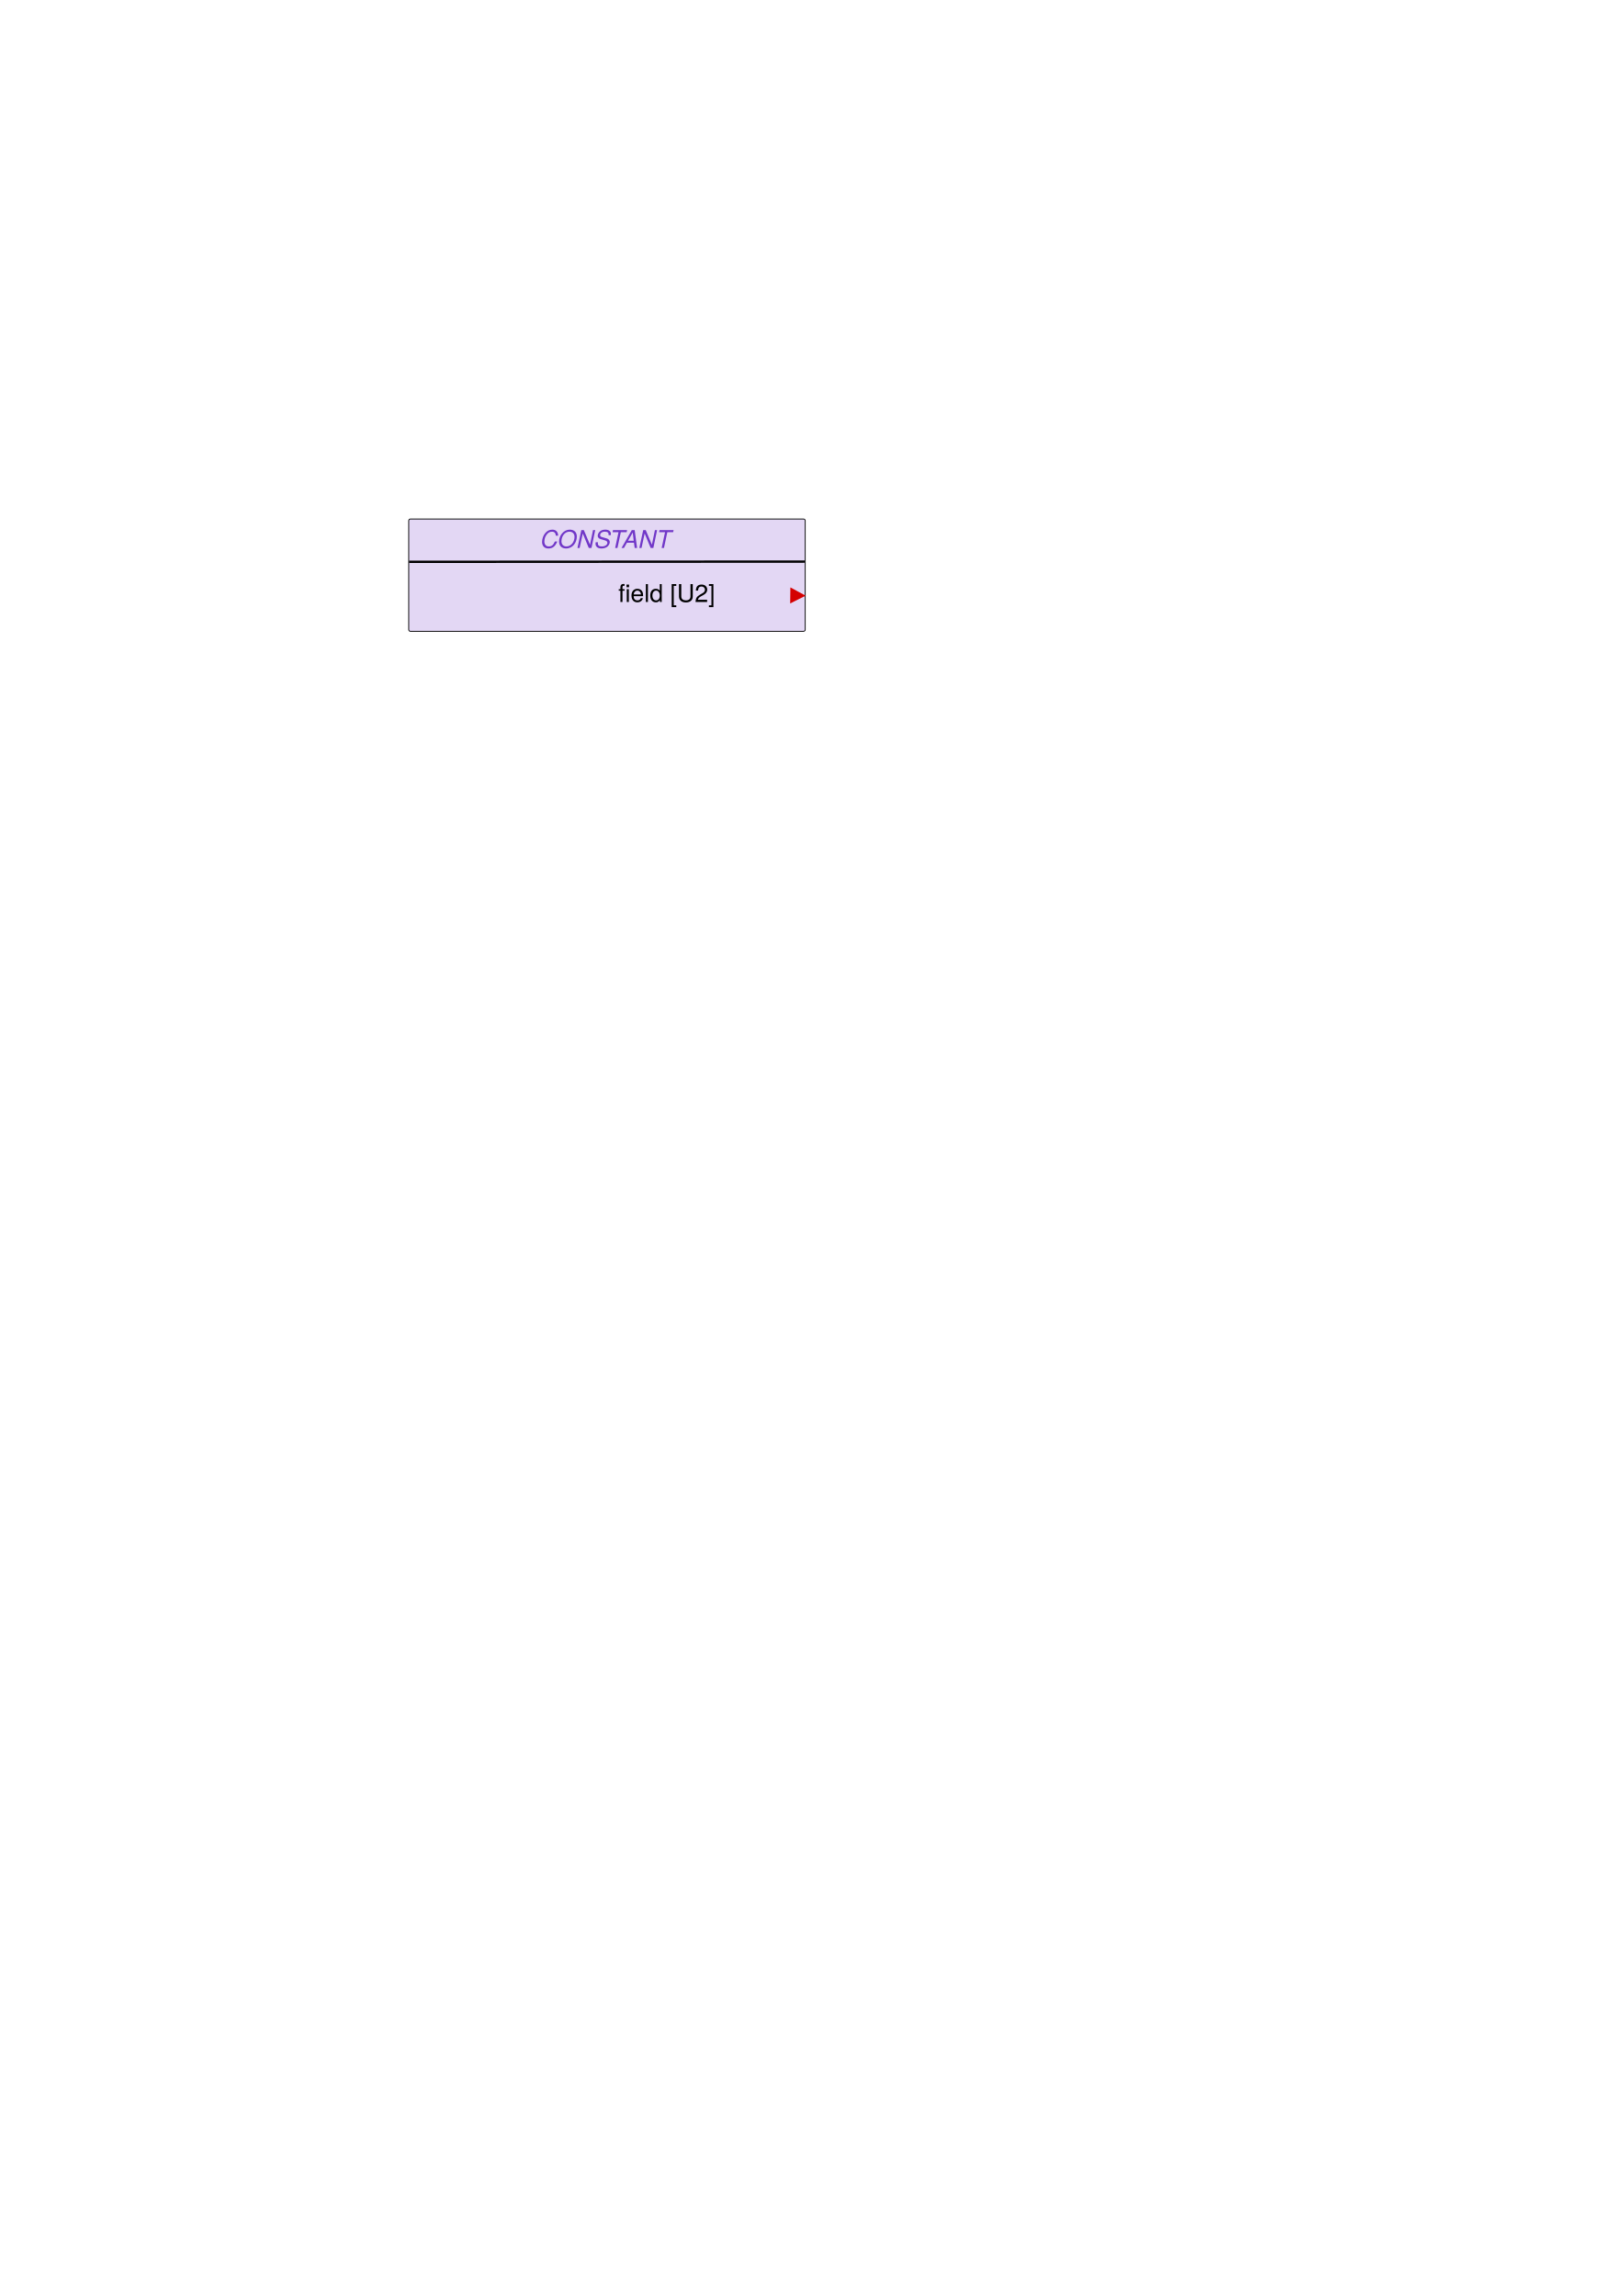
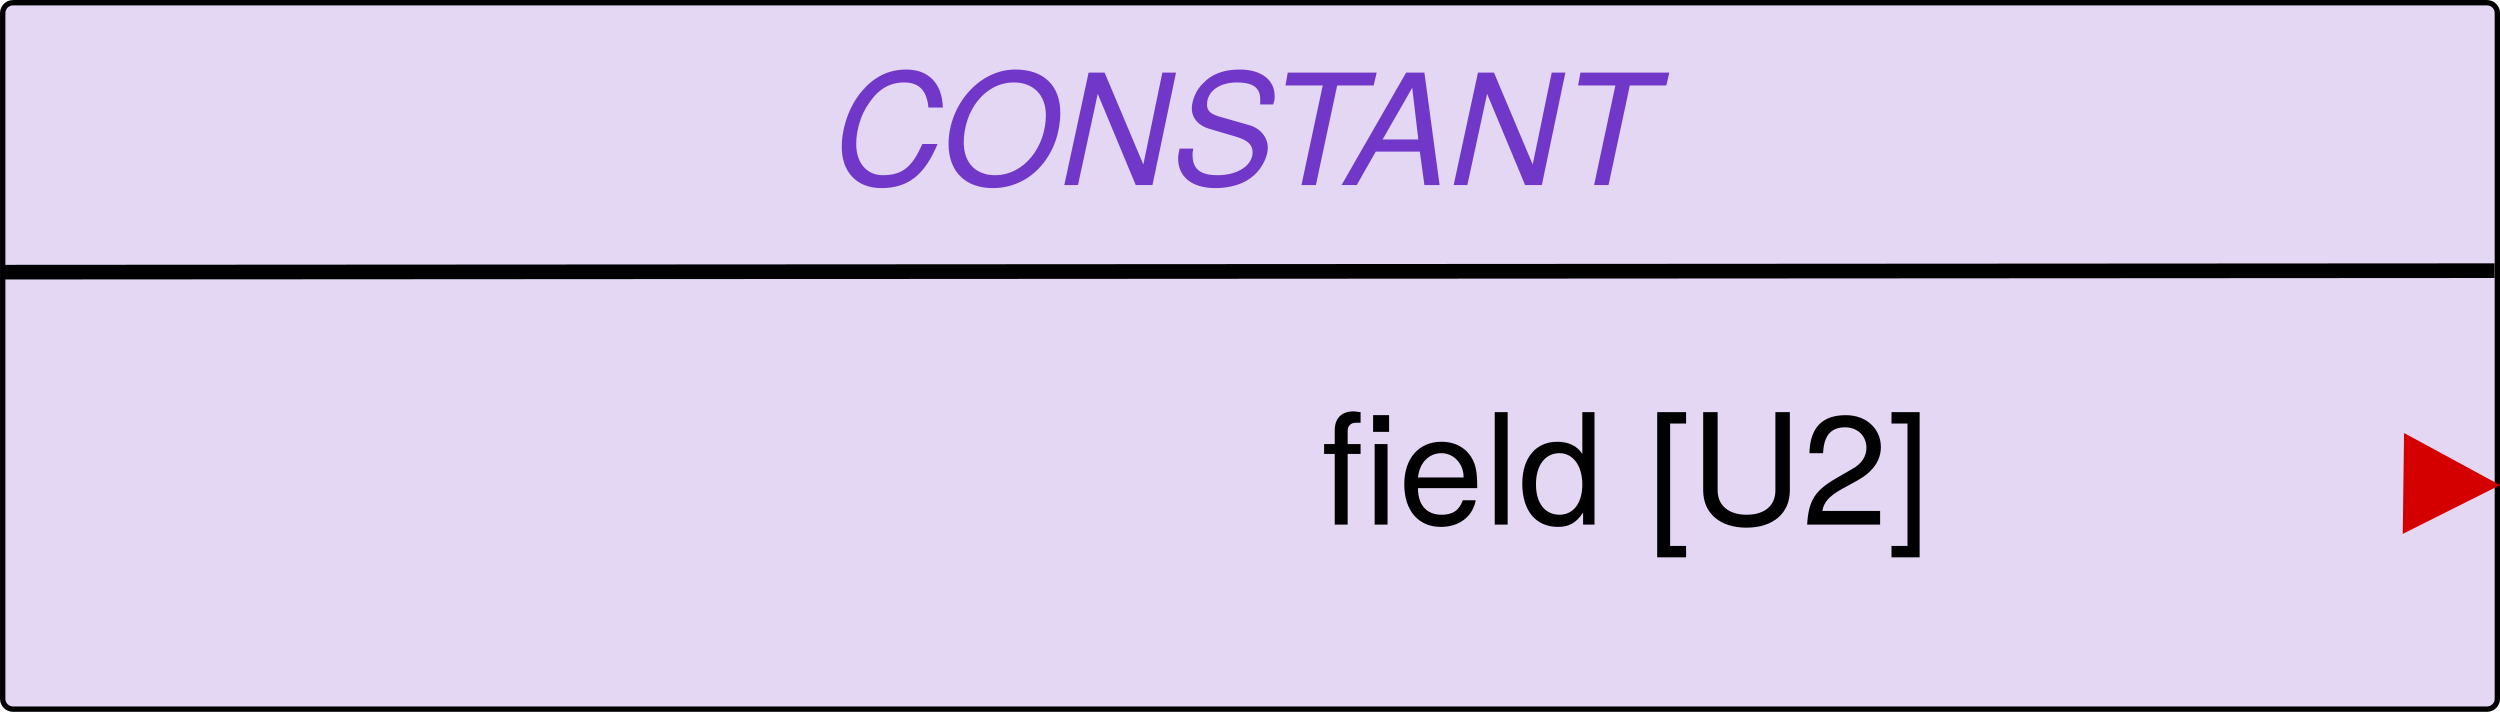
- <svg xmlns="http://www.w3.org/2000/svg" width="210mm" height="297mm" viewBox="0 0 210 297" version="1.1" id="svg5">
+ <svg xmlns="http://www.w3.org/2000/svg" width="51.391mm" height="14.632mm" viewBox="0 0 51.391 14.632" version="1.1" id="svg5">
  <defs id="defs2" />
-   <g id="layer1">
+   <g id="layer1" transform="translate(-52.8056,-67.08239)">
    <rect style="fill:#e3d7f4;stroke:#000000;stroke-width:0.11" id="rect234" width="51.281" height="14.522" x="52.861" y="67.138" ry="0.213" />
    <text xml:space="preserve" style="font-style:normal;font-variant:normal;font-weight:normal;font-stretch:normal;font-size:3.175px;font-family:'Helvetica Neue';-inkscape-font-specification:'Helvetica Neue';fill:#7137c8;stroke:none;stroke-width:0.265" x="69.908" y="70.886" id="text832">
      <tspan id="tspan830" style="font-style:italic;font-variant:normal;font-weight:normal;font-stretch:normal;font-family:'Helvetica Neue';-inkscape-font-specification:'Helvetica Neue Italic';fill:#7137c8;stroke:none;stroke-width:0.265" x="69.908" y="70.886">CONSTANT</tspan>
    </text>
    <g id="g1765" transform="translate(-33.0355,9.704902)">
      <g id="g1890" transform="translate(-7.393538,-4.404661)">
        <text xml:space="preserve" style="font-style:normal;font-variant:normal;font-weight:normal;font-stretch:normal;font-size:3.175px;font-family:'Helvetica Neue';-inkscape-font-specification:'Helvetica Neue';text-align:end;text-anchor:end;fill:#000000;stroke:none;stroke-width:0.265" x="140.865" y="72.568" id="text684">
          <tspan id="tspan682" style="text-align:end;text-anchor:end;stroke-width:0.265" x="140.865" y="72.568">field [U2]</tspan>
        </text>
        <path style="fill:#d40000;stroke:none;stroke-width:0.265" id="path1280-2" d="m 35.15,42.38 -4.373,2.636 -4.373,2.636 -0.096,-5.106 -0.096,-5.106 4.47,2.469 z" transform="matrix(0.2245089,0.00761069,-0.00687787,0.2028915,137.0261,62.88806)" />
      </g>
    </g>
    <path style="fill:#333333;stroke:#000000;stroke-width:0.301;stroke-dasharray:none" d="m 52.907,72.677 51.177,-0.031" id="path2362" />
  </g>
</svg>
